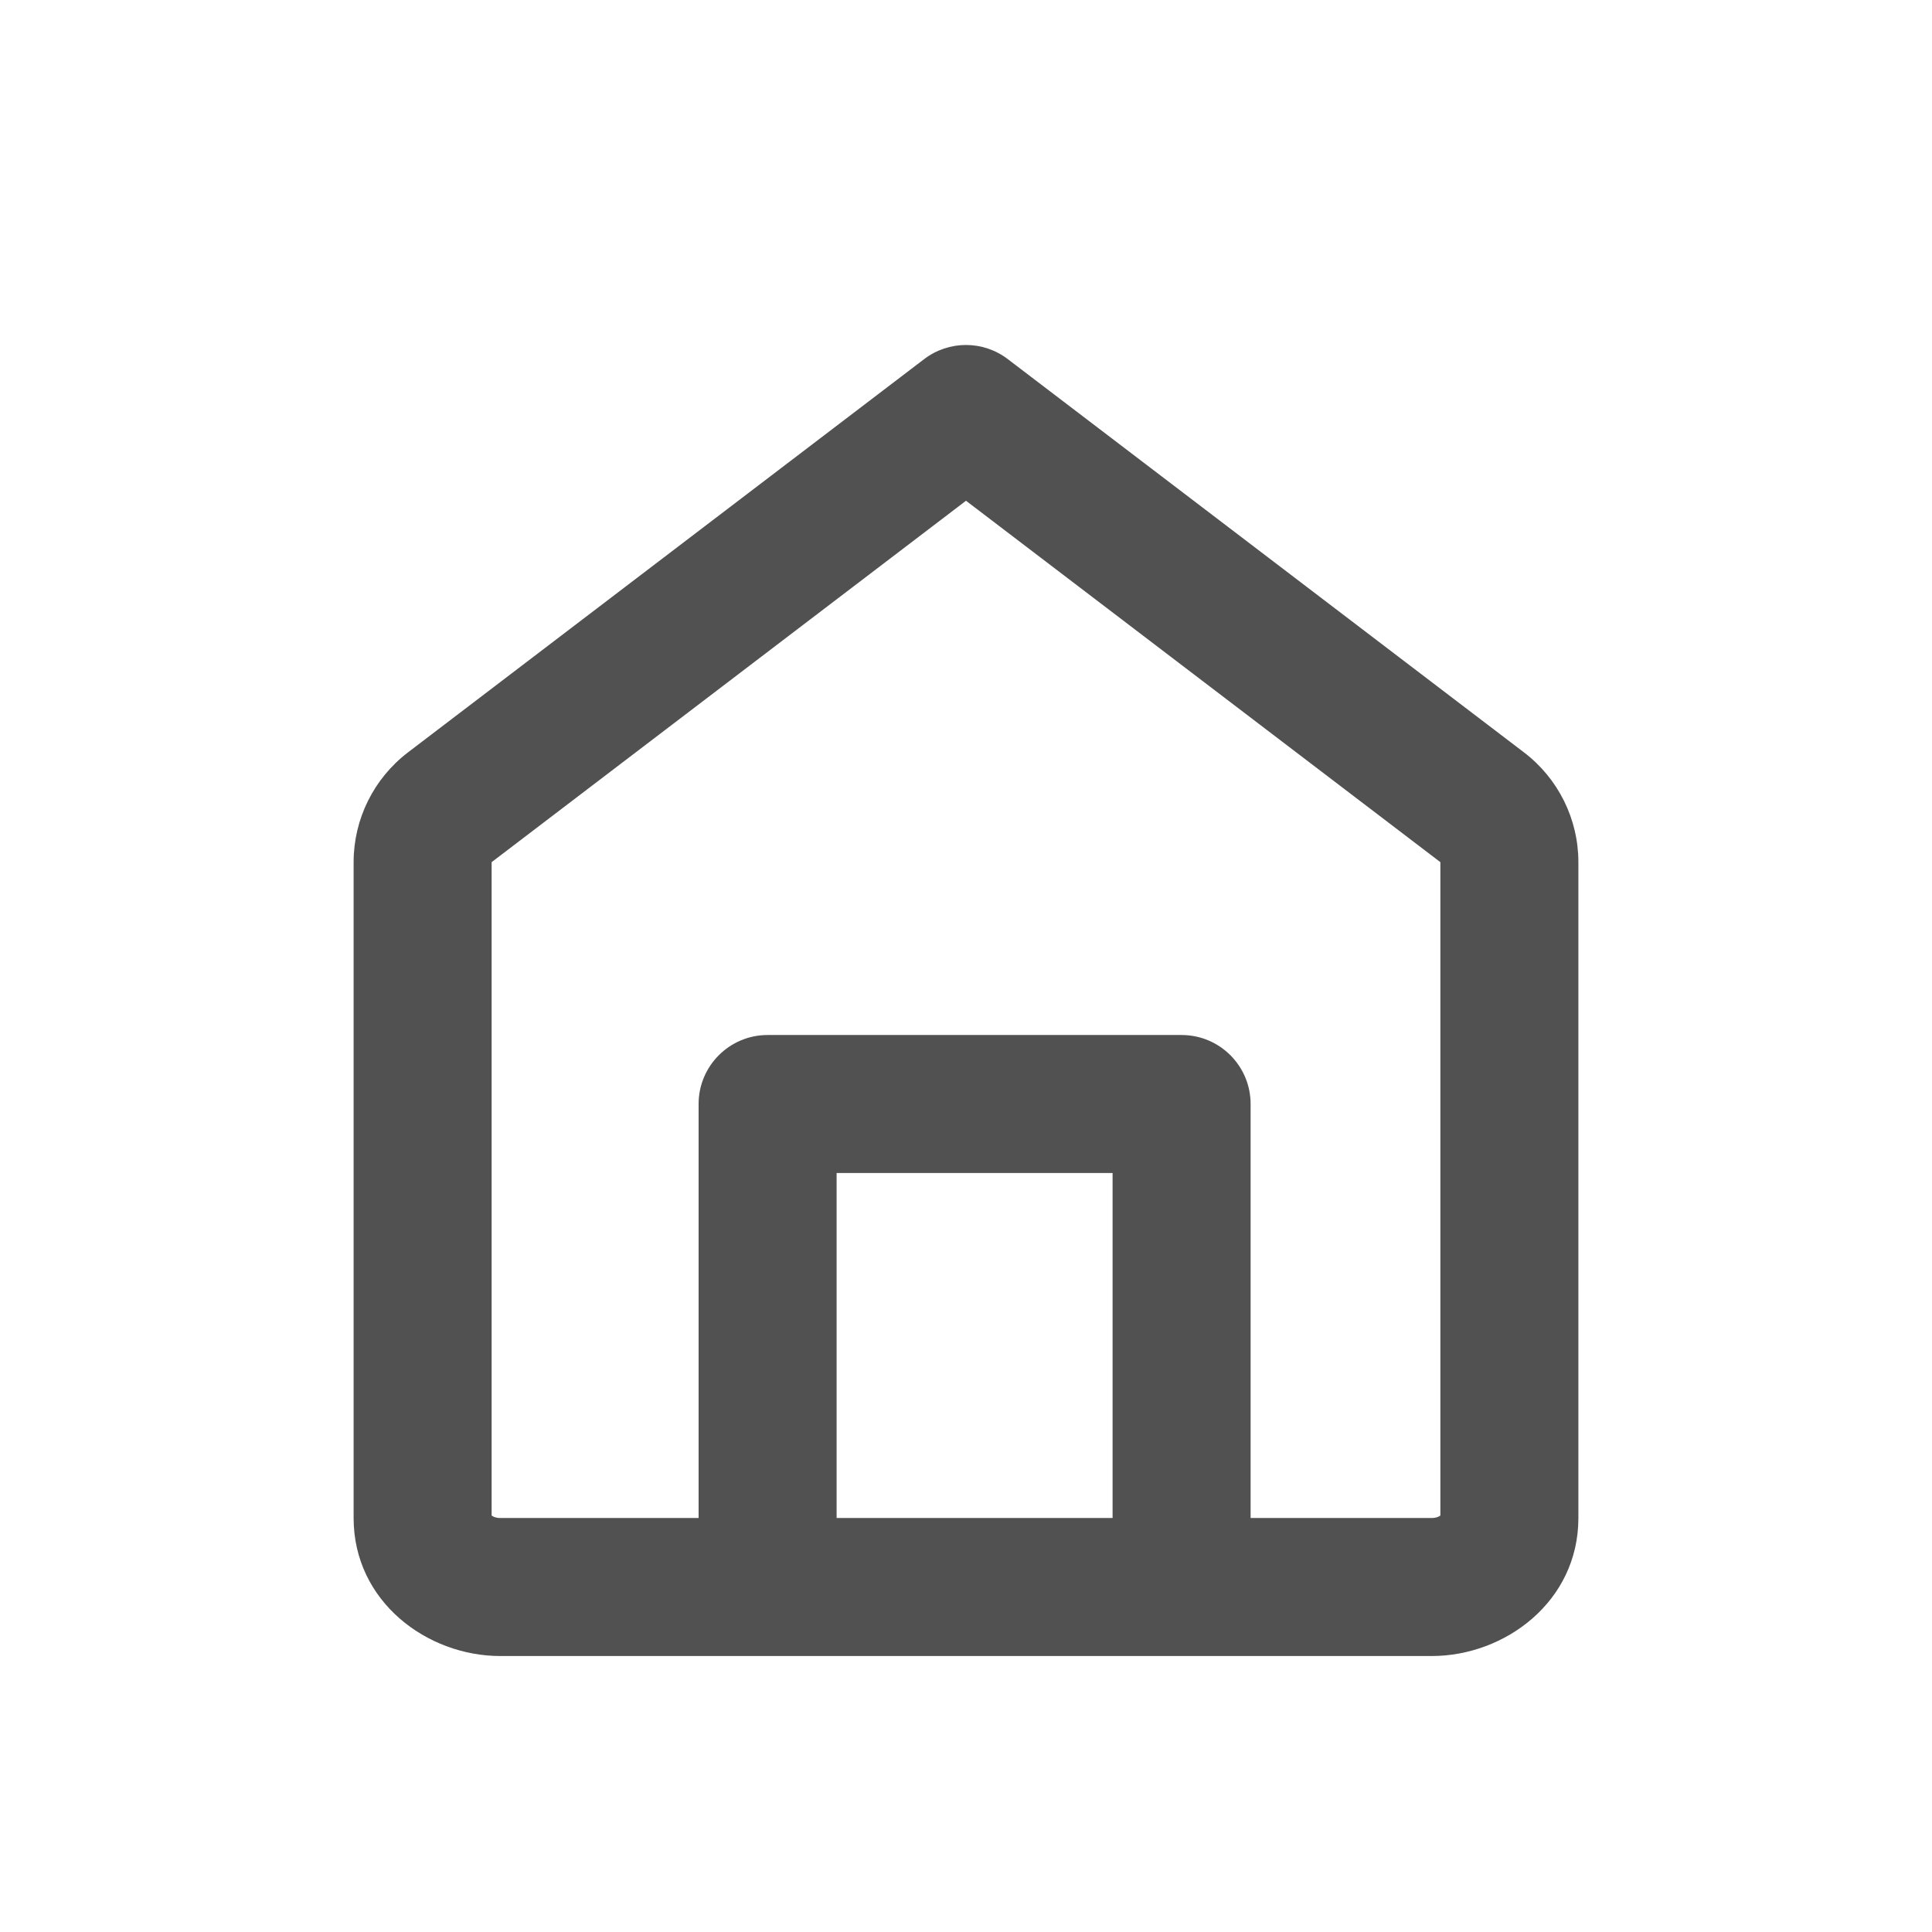
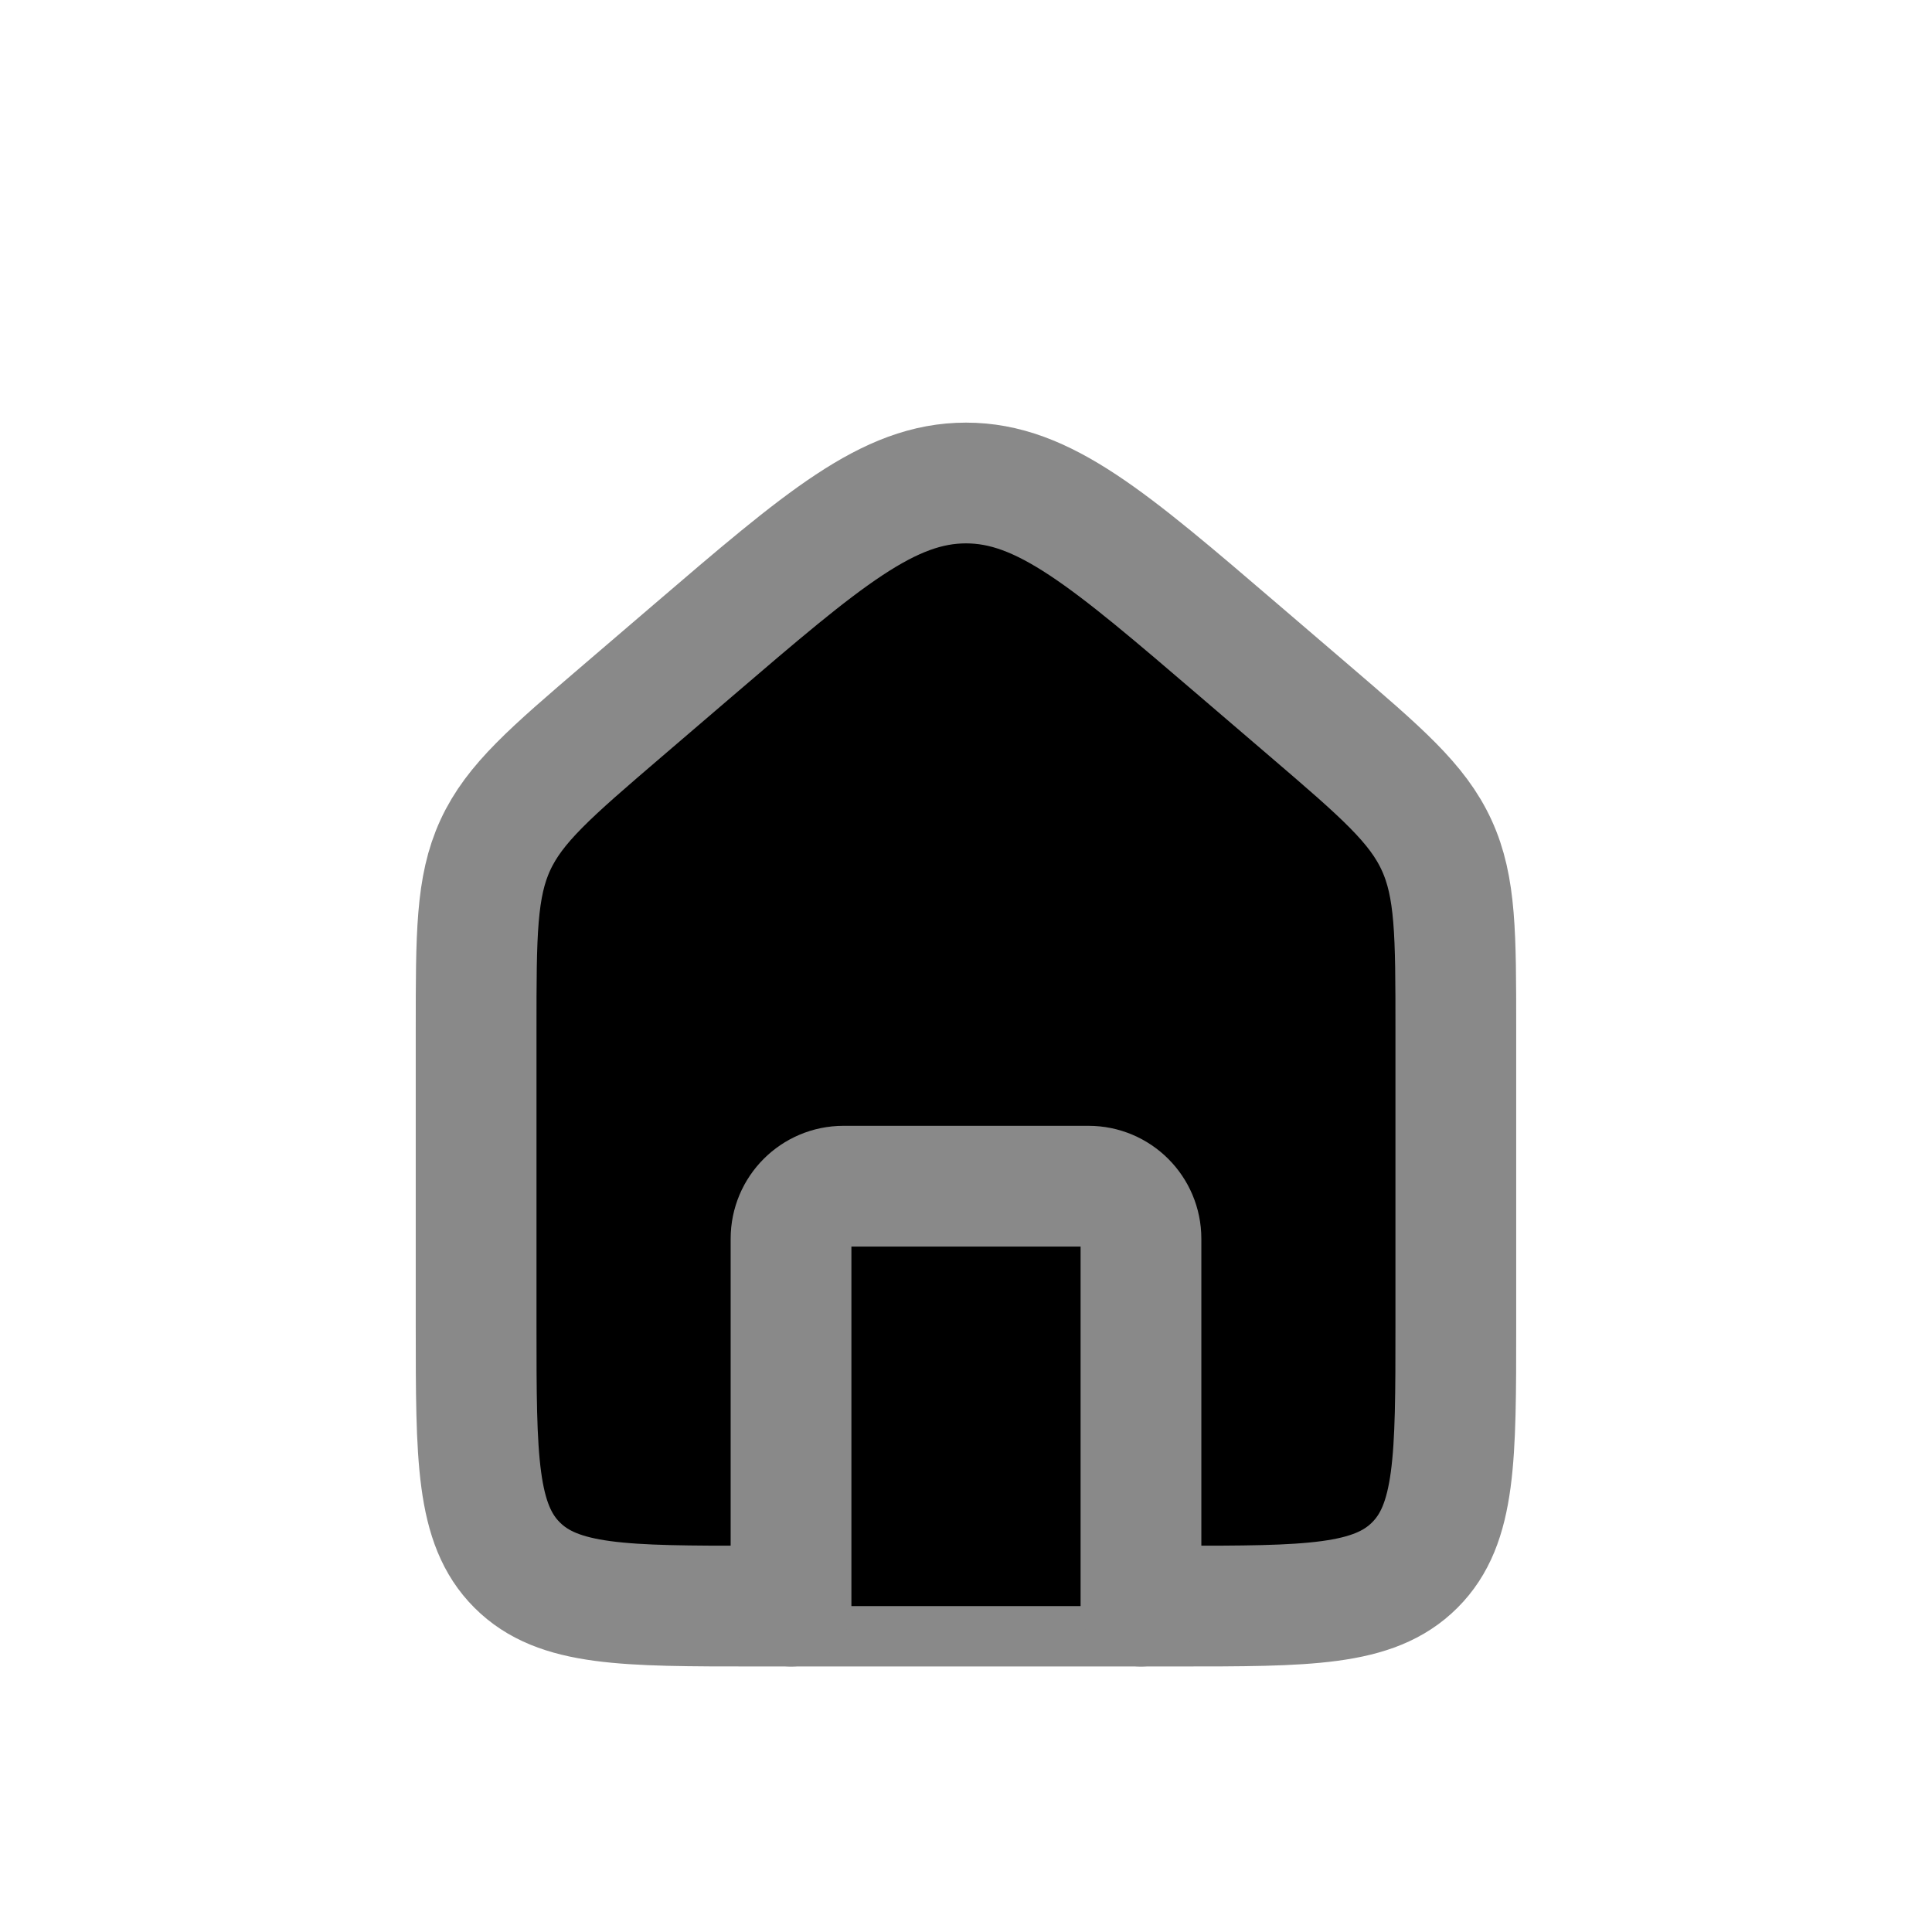
- <svg xmlns="http://www.w3.org/2000/svg" width="32" height="32" viewBox="0 0 32 32" fill="none">
-   <path fill-rule="evenodd" clip-rule="evenodd" d="M16.692 5.948C16.283 5.636 15.716 5.636 15.307 5.948L6.757 12.462C6.19 12.895 5.857 13.567 5.857 14.28V25.143C5.857 26.528 7.075 27.429 8.286 27.429H23.714C24.925 27.429 26.143 26.528 26.143 25.143V14.28C26.143 13.567 25.81 12.895 25.242 12.462L16.692 5.948ZM8.143 14.28L16 8.294L23.857 14.28V25.102C23.834 25.12 23.787 25.143 23.714 25.143H20.714V18.286C20.714 17.655 20.202 17.143 19.571 17.143H12.714C12.083 17.143 11.571 17.655 11.571 18.286V25.143H8.286C8.213 25.143 8.165 25.12 8.143 25.102L8.143 14.28ZM13.857 25.143V19.429H18.428V25.143H13.857Z" fill="#515151" />
+ <svg xmlns="http://www.w3.org/2000/svg" width="32" height="32" viewBox="0 0 32 32" fill="current">
+   <path d="M7.886 17.05C7.886 15.477 7.886 14.69 8.204 13.998C8.523 13.306 9.12 12.794 10.315 11.77L11.474 10.777C13.634 8.926 14.713 8 16 8C17.286 8 18.366 8.926 20.526 10.777L21.685 11.77C22.88 12.794 23.477 13.306 23.795 13.998C24.113 14.69 24.113 15.477 24.113 17.05V21.965C24.113 24.151 24.113 25.244 23.434 25.922C22.755 26.602 21.663 26.602 19.477 26.602H12.523C10.337 26.602 9.244 26.602 8.565 25.922C7.886 25.244 7.886 24.151 7.886 21.965V17.05Z" stroke="#898989" stroke-width="2" />
+   <path d="M18.898 26.602V20.517C18.898 20.036 18.508 19.647 18.028 19.647H13.972C13.491 19.647 13.102 20.036 13.102 20.517V26.602" stroke="#898989" stroke-width="2" stroke-linecap="round" stroke-linejoin="round" />
</svg>
